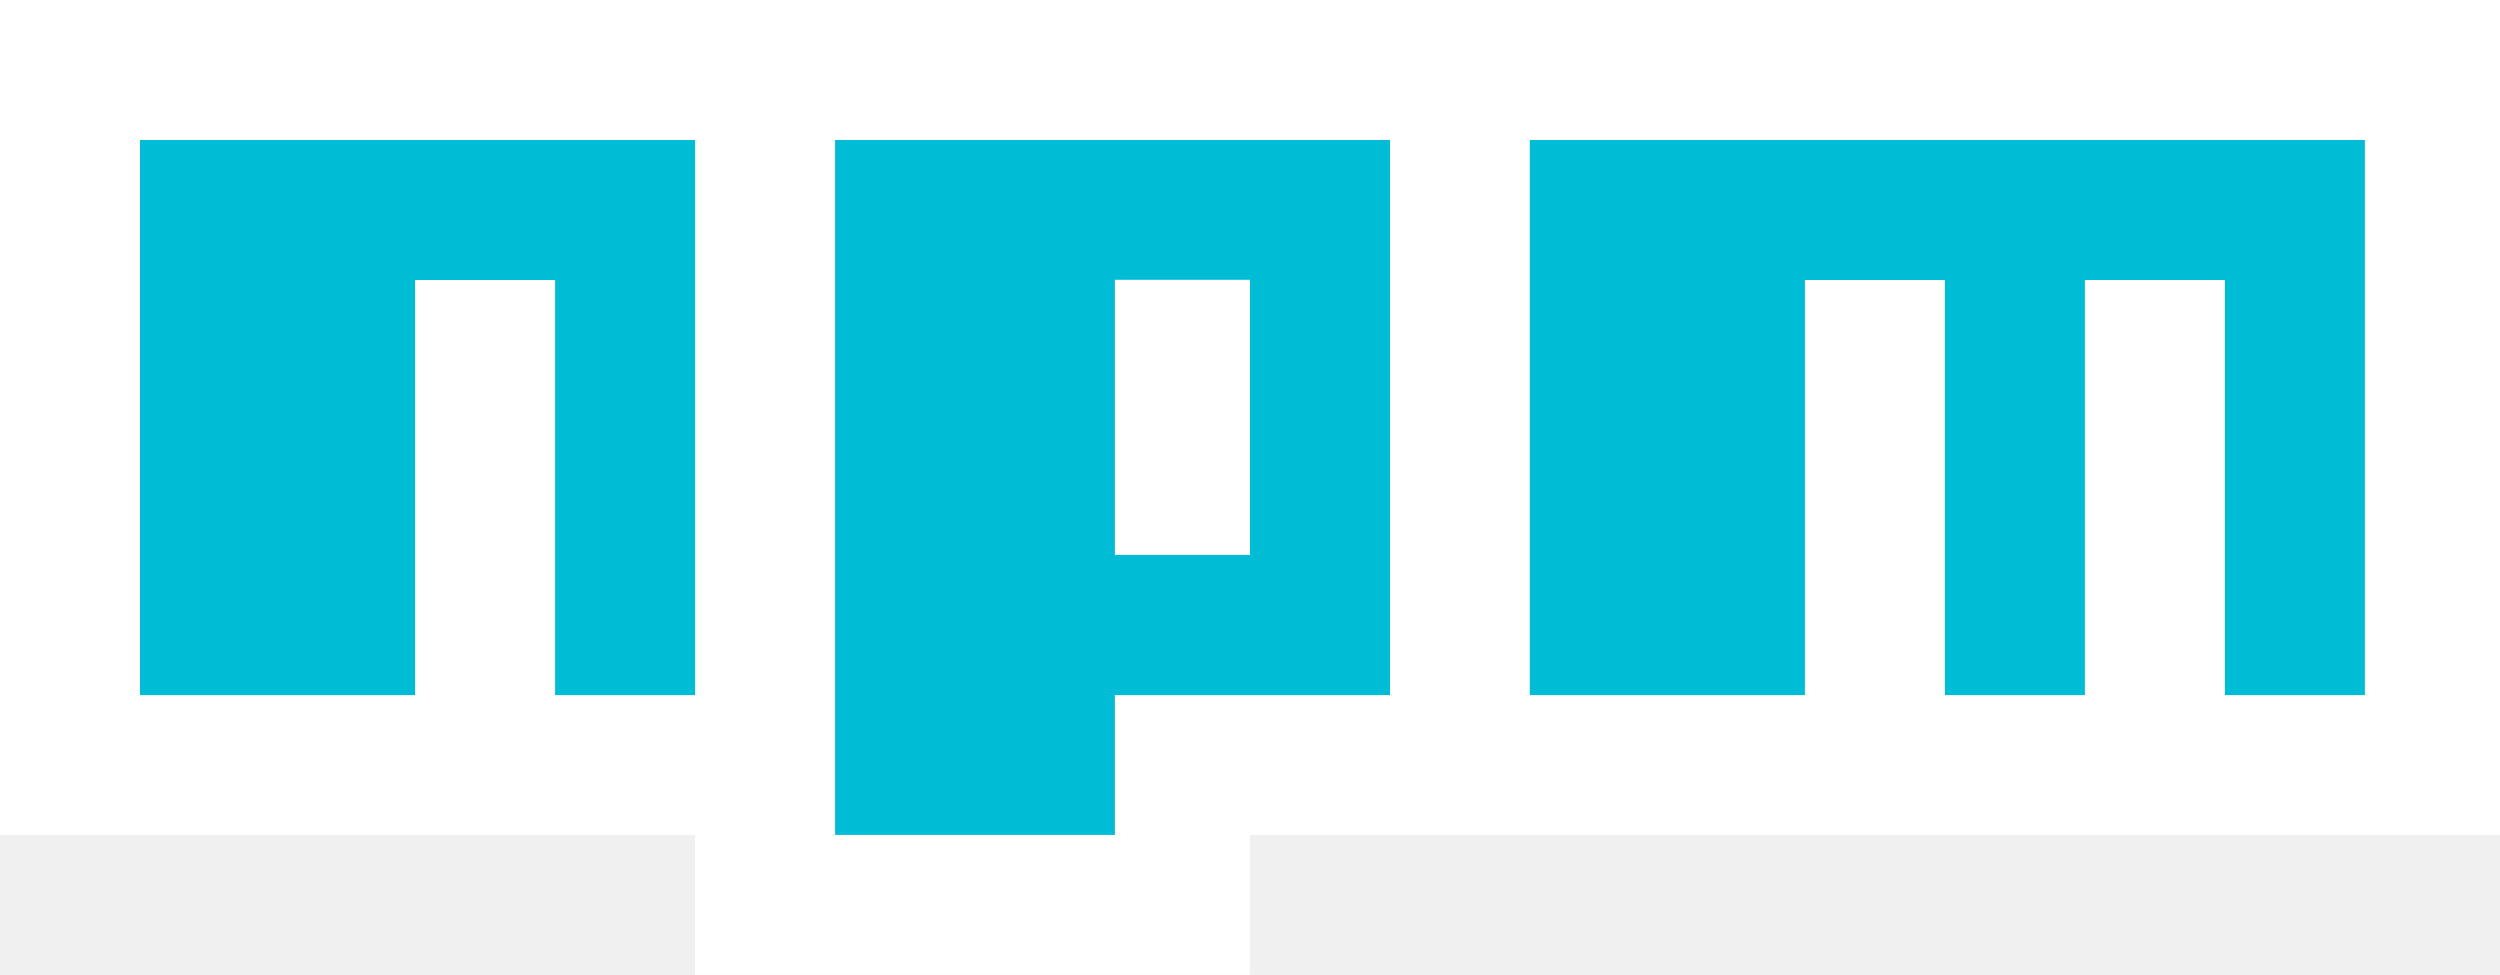
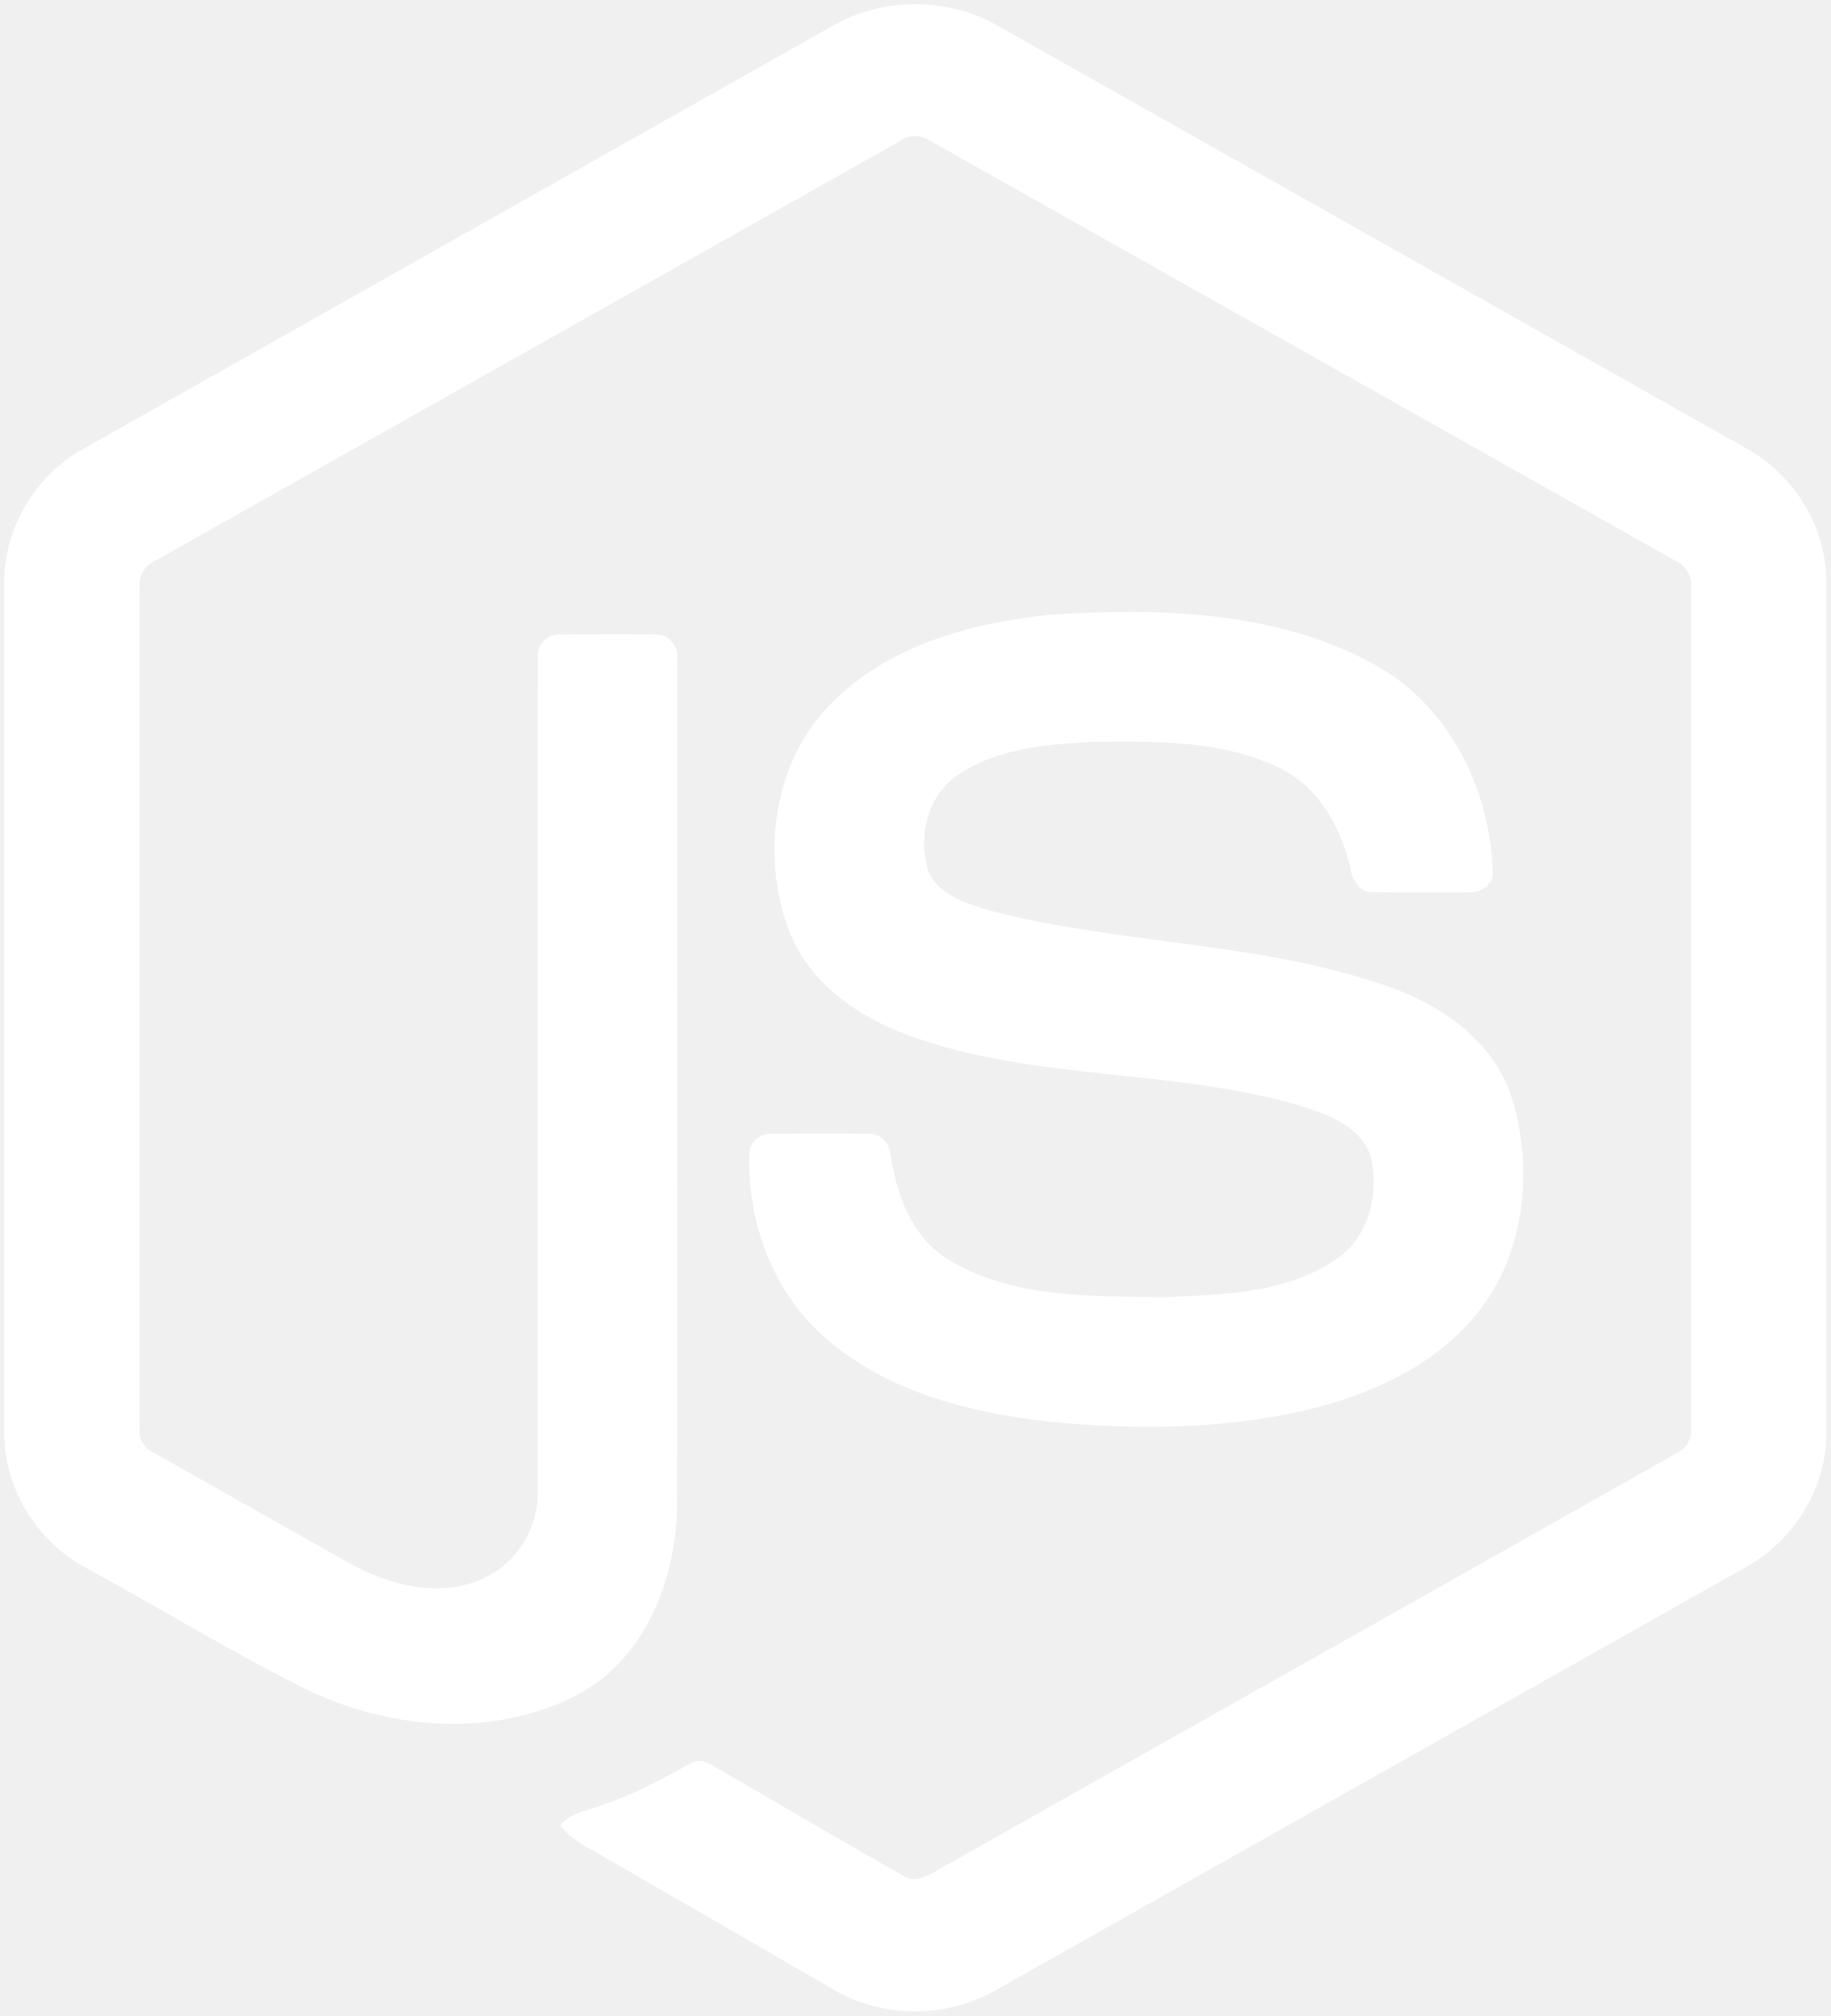
- <svg xmlns="http://www.w3.org/2000/svg" data-name="Layer 1" viewBox="0 0 128.22 50">
-   <path d="M0 0v42.82h35.65V50h28.46v-7.18h64.11V0z" fill="#fff" />
-   <path d="M21.29 7.18H7.18v28.47h14.11V14.36h7.18v21.29h7.18V7.18zm21.54 0v35.64h14.35v-7.17h14.11V7.18zm21.28 21.28h-6.93V14.35h6.93zM92.57 7.18H78.46v28.47h14.11V14.36h7.18v21.29h7.18V14.36h7.18v21.29h7.18V7.18z" fill="#00bcd4" />
+ <svg xmlns="http://www.w3.org/2000/svg" viewBox="0 0 256 282" preserveAspectRatio="xMinYMin meet">
+   <g fill="#fff">
+     <path d="M116.5 3.58c6.97-3.98 16.03-4 22.99 0 35 19.77 70 39.52 104.99 59.3 6.58 3.71 10.98 11.03 10.92 18.62v118.97c.05 7.9-4.8 15.4-11.73 19.01L139.05 278.5a22.88 22.88 0 0 1-23.24-.64c-10.46-6.07-20.93-12.1-31.4-18.15-2.13-1.28-4.54-2.3-6.05-4.36 1.34-1.8 3.72-2.03 5.66-2.81 4.37-1.39 8.38-3.62 12.39-5.78 1-.7 2.25-.43 3.22.2 8.94 5.12 17.8 10.4 26.78 15.48 1.91 1.1 3.85-.37 5.48-1.28 34.23-19.34 68.5-38.61 102.72-57.97a3.4 3.4 0 0 0 1.87-3.34c.02-39.25 0-78.5.01-117.74a3.68 3.68 0 0 0-2.19-3.67c-34.76-19.58-69.5-39.18-104.25-58.76a3.62 3.62 0 0 0-4.1 0C91.2 39.25 56.47 58.87 21.71 78.44a3.64 3.64 0 0 0-2.2 3.66v117.75a3.33 3.33 0 0 0 1.89 3.3c9.27 5.26 18.56 10.48 27.84 15.72 5.23 2.81 11.64 4.49 17.4 2.33a13.2 13.2 0 0 0 8.55-12.4c.05-39.02-.02-78.04.04-117.05-.13-1.74 1.52-3.17 3.2-3 4.46-.03 8.92-.06 13.37 0 1.86-.03 3.14 1.83 2.91 3.58-.01 39.26.05 78.52-.03 117.79.02 10.46-4.28 21.85-13.96 26.97-11.93 6.17-26.66 4.86-38.44-1.06-10.2-5.1-19.93-11.1-29.95-16.55C5.37 215.89.55 208.36.6 200.47V81.5c-.07-7.74 4.5-15.2 11.3-18.85L116.5 3.58z" />
+     <path d="M146.93 85.99c15.2-.98 31.5-.58 45.18 6.91 10.6 5.74 16.47 17.8 16.66 29.57-.3 1.59-1.96 2.46-3.48 2.35-4.4 0-8.82.06-13.24-.03-1.87.08-2.96-1.65-3.19-3.3-1.27-5.64-4.34-11.22-9.64-13.93-8.14-4.08-17.58-3.87-26.45-3.79-6.48.35-13.45.9-18.94 4.72-4.21 2.88-5.5 8.7-3.99 13.4 1.42 3.37 5.3 4.46 8.5 5.46 18.32 4.8 37.74 4.32 55.72 10.62 7.45 2.58 14.73 7.58 17.28 15.37 3.33 10.45 1.87 22.93-5.56 31.32-6.03 6.9-14.8 10.65-23.56 12.7-11.65 2.6-23.74 2.66-35.56 1.5-11.13-1.26-22.7-4.19-31.29-11.76-7.34-6.38-10.92-16.31-10.57-25.9.09-1.62 1.7-2.75 3.25-2.61 4.44-.04 8.89-.05 13.33 0 1.78-.12 3.1 1.41 3.18 3.08.82 5.37 2.84 11 7.52 14.18 9.03 5.83 20.37 5.43 30.7 5.6 8.58-.38 18.2-.5 25.19-6.16 3.69-3.23 4.78-8.64 3.78-13.29-1.08-3.92-5.18-5.75-8.71-6.95-18.1-5.72-37.74-3.64-55.66-10.12-7.27-2.57-14.3-7.43-17.1-14.9-3.9-10.58-2.11-23.66 6.1-31.77 8-8.06 19.56-11.16 30.55-12.27z" />
+   </g>
</svg>
